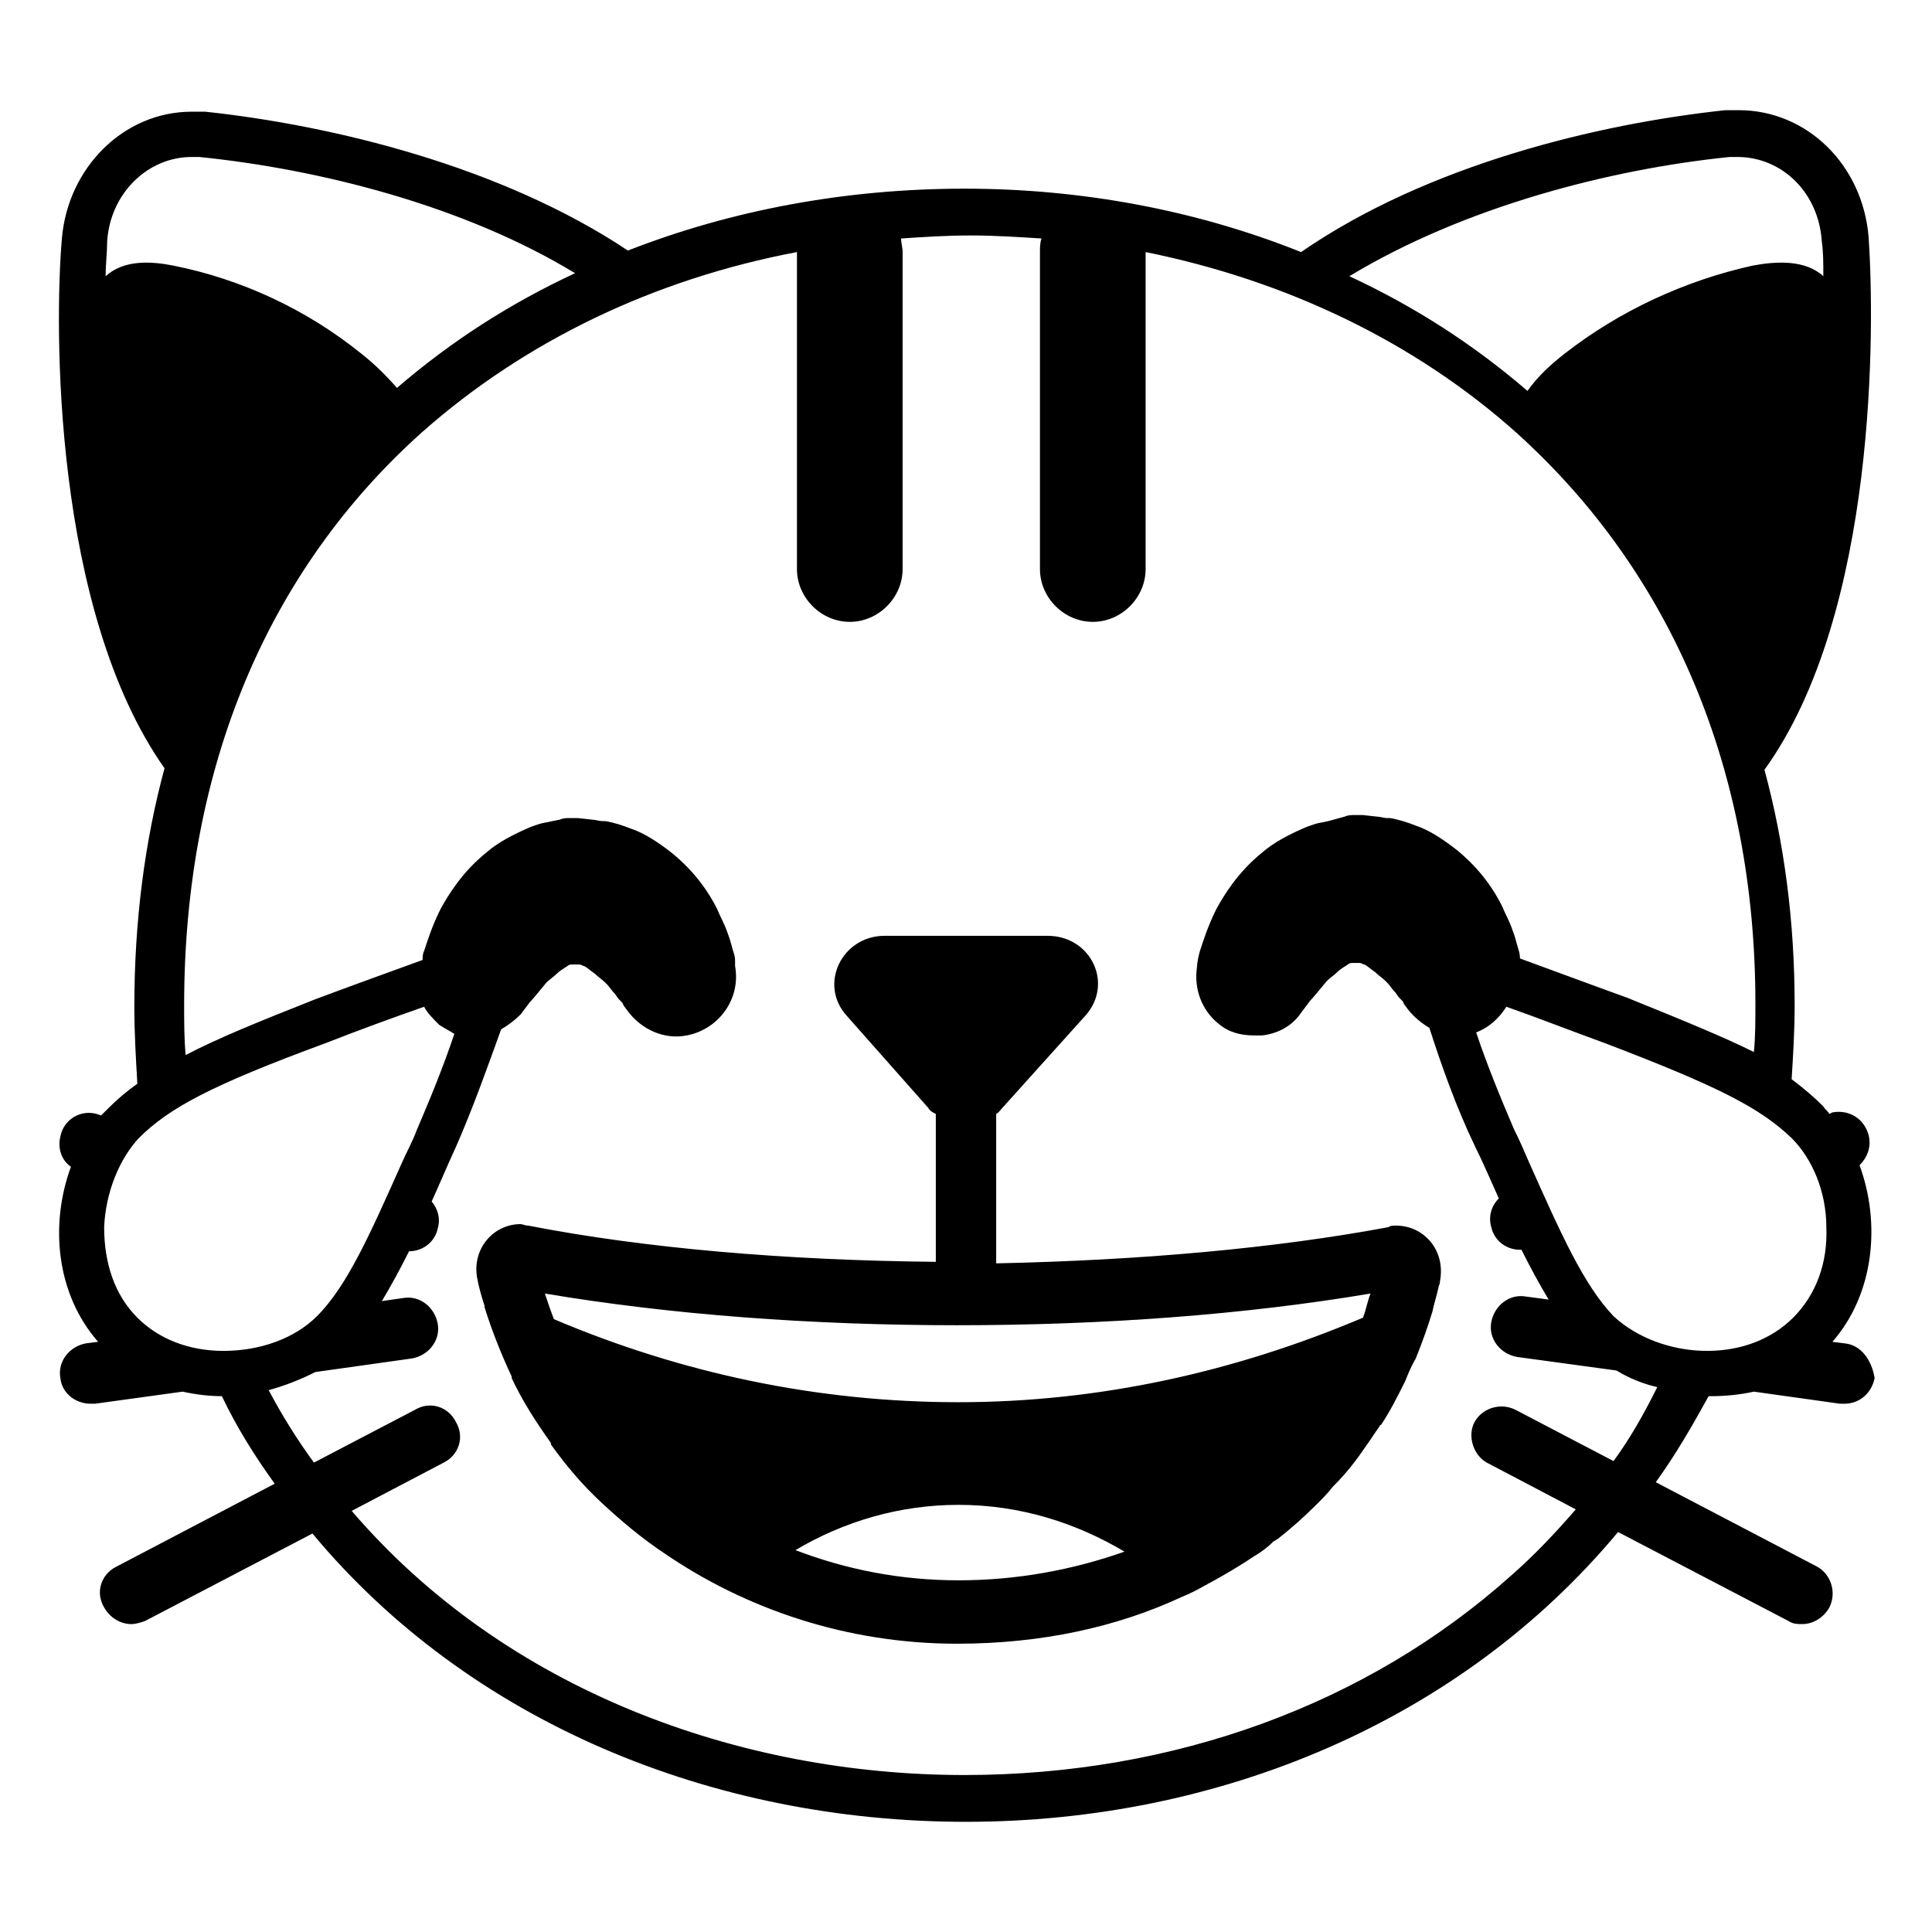
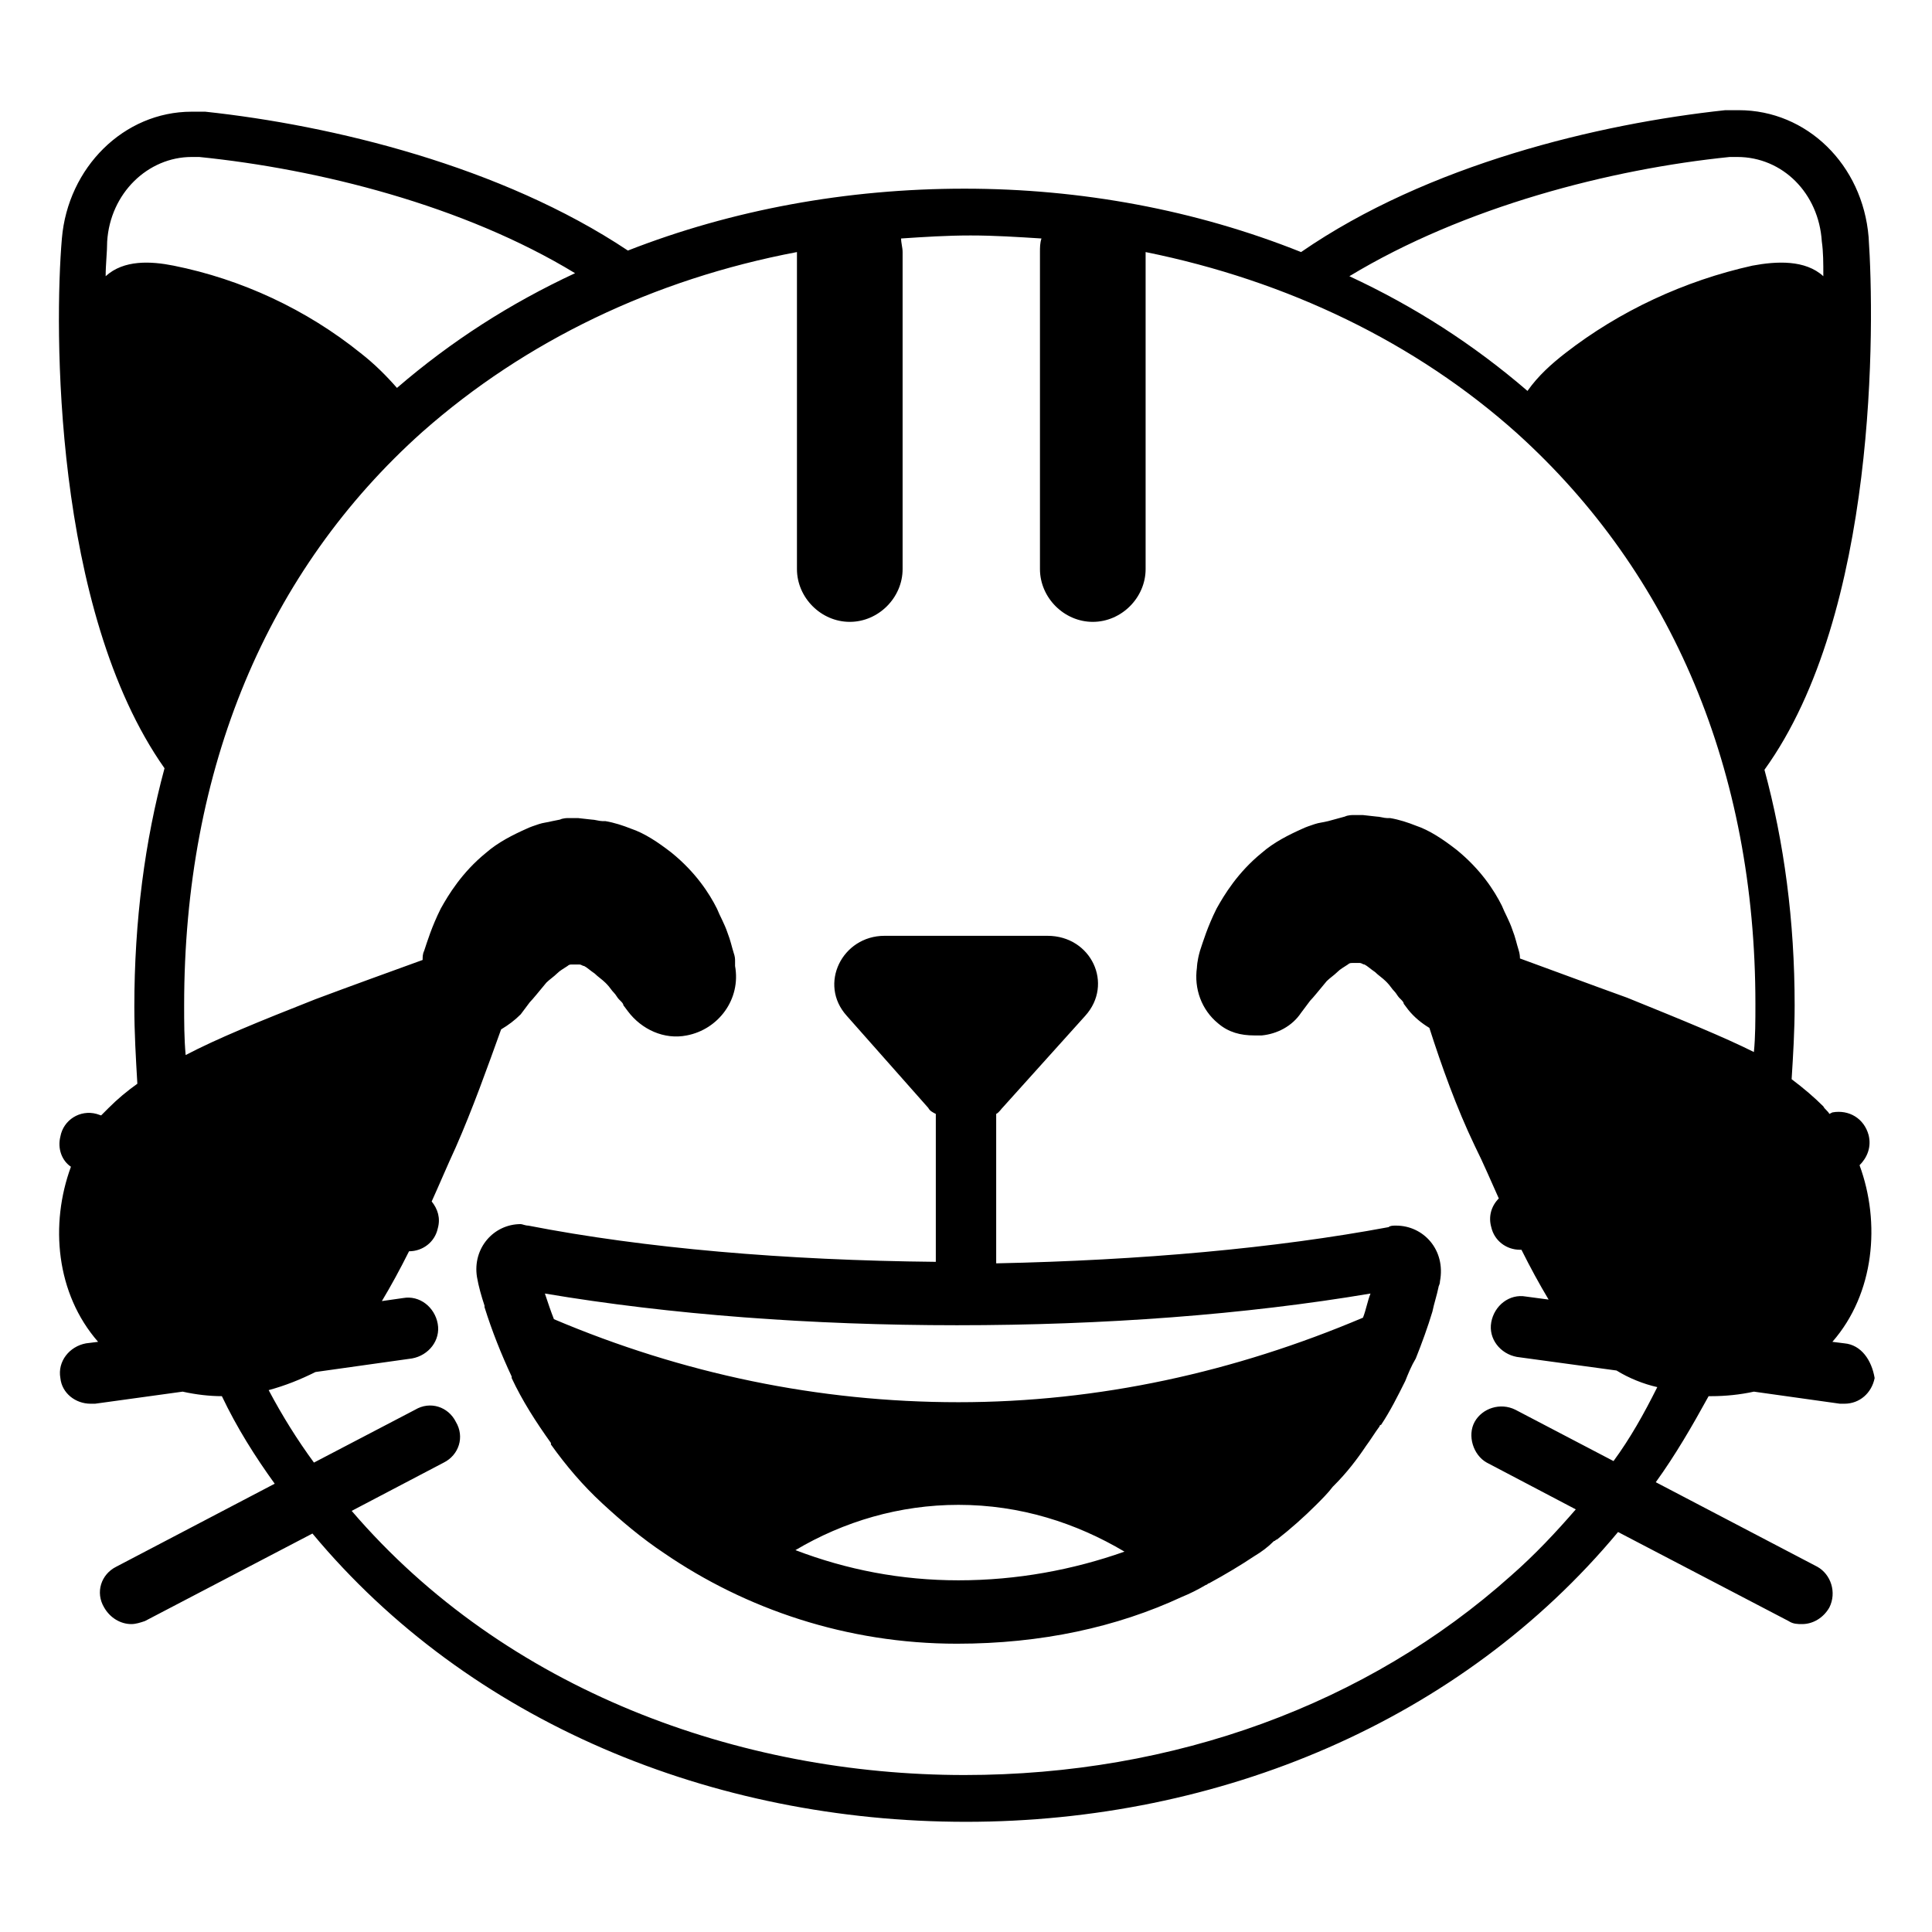
<svg xmlns="http://www.w3.org/2000/svg" width="128" height="128">
-   <path d="M122.2,89l-0.8-0.1c2.8-3.2,3.2-7.9,1.8-11.7c0.5-0.5,0.8-1.2,0.6-2c-0.3-1.1-1.3-1.7-2.4-1.5l-0.2,0.1 c-0.1-0.2-0.3-0.3-0.4-0.5c-0.6-0.6-1.3-1.2-2.1-1.8c0.1-1.6,0.2-3.2,0.2-4.9c0-5.6-0.7-10.8-2-15.6c7.5-10.4,7.3-29.5,6.9-35.3 c-0.4-4.8-4.1-8.4-8.6-8.4c-0.3,0-0.6,0-0.9,0c-8.4,0.9-19.7,3.6-28.1,9.4c-7-2.8-14.6-4.2-22.3-4.2c-7.8,0-15.4,1.4-22.3,4.1 C33.2,11,22,8.3,13.6,7.4c-0.3,0-0.6,0-0.9,0c-4.5,0-8.2,3.7-8.6,8.4c-0.5,5.8-0.6,24.6,6.8,35.1c-1.3,4.8-2,10.1-2,15.8 c0,1.7,0.1,3.4,0.2,5.1c-0.7,0.5-1.3,1-1.9,1.6c-0.2,0.2-0.3,0.3-0.5,0.5l-0.3-0.1c-1.1-0.3-2.2,0.4-2.4,1.5 c-0.2,0.8,0.1,1.6,0.7,2c-1.4,3.8-1,8.4,1.8,11.6L5.7,89c-1.1,0.2-1.9,1.2-1.7,2.3c0.1,1,1,1.7,2,1.7c0.1,0,0.2,0,0.3,0l5.8-0.8 c0.9,0.2,1.8,0.3,2.6,0.3c1,2.1,2.2,4,3.5,5.8l-10.5,5.5c-1,0.5-1.4,1.7-0.8,2.7c0.4,0.7,1.1,1.1,1.8,1.1c0.3,0,0.6-0.1,0.9-0.2 l11.1-5.8c10.4,12.5,26.5,19.1,43.3,19.1s32.8-6.7,43.2-19.2l11.3,5.9c0.3,0.2,0.6,0.2,0.9,0.2c0.7,0,1.4-0.4,1.8-1.1 c0.5-1,0.1-2.2-0.8-2.7l-10.7-5.6c1.3-1.8,2.4-3.7,3.5-5.7c0.1,0,0.1,0,0.2,0c0.9,0,1.9-0.1,2.8-0.3l5.7,0.8c0.1,0,0.2,0,0.3,0 c1,0,1.8-0.7,2-1.7C124,90.1,123.3,89.1,122.2,89z M101.3,77c-0.3-0.7-0.6-1.4-1-2.2c-0.9-2.1-1.8-4.3-2.5-6.4 c0.8-0.3,1.5-0.9,2-1.7c2,0.7,4.3,1.6,6.5,2.4c7.6,2.9,10.3,4.3,12.4,6.3c1.4,1.4,2.3,3.6,2.3,5.9c0.1,2.4-0.7,4.5-2.2,6 c-1.4,1.4-3.4,2.2-5.7,2.2c-2.4,0-4.7-0.9-6.2-2.3C104.9,85.1,103.4,81.7,101.3,77z M114.6,10.4c0.2,0,0.4,0,0.5,0 c3,0,5.4,2.4,5.6,5.6c0.1,0.7,0.1,1.4,0.1,2.3c-1.2-1.1-3.1-1-4.7-0.7c-4.5,1-8.8,3-12.4,5.8c-0.9,0.7-1.8,1.5-2.5,2.5 c-3.6-3.1-7.5-5.6-11.8-7.6C97,13.7,106.7,11.2,114.6,10.4z M7,18.3c0-0.8,0.1-1.6,0.1-2.3c0.2-3.2,2.7-5.6,5.6-5.6 c0.2,0,0.4,0,0.5,0c7.9,0.8,17.5,3.2,24.9,7.7c-4.3,2-8.2,4.5-11.8,7.6c-0.7-0.8-1.5-1.6-2.4-2.3c-3.6-2.9-7.9-4.9-12.4-5.8 C10,17.3,8.2,17.2,7,18.3z M28.1,66.7c0.2,0.4,0.6,0.8,1,1.2c0.3,0.2,0.7,0.4,1,0.6c-0.7,2.1-1.6,4.3-2.5,6.4 c-0.3,0.8-0.7,1.5-1,2.2c-2.1,4.7-3.6,8.1-5.6,10.1c-1.5,1.5-3.8,2.3-6.2,2.3c-2.3,0-4.3-0.8-5.7-2.2c-1.5-1.5-2.2-3.6-2.2-6 c0.1-2.3,1-4.5,2.3-5.9c2-2,4.8-3.5,12.4-6.3C23.9,68.2,26.1,67.4,28.1,66.7z M106.9,96.8l-6.5-3.4c-1-0.5-2.2-0.1-2.7,0.8 s-0.1,2.2,0.8,2.7l5.9,3.1c-1.3,1.5-2.7,3-4.3,4.4c-9.5,8.5-22.3,13.2-36.2,13.2c-14.9,0-30.4-5.6-40.6-17.5l6.1-3.2 c1-0.5,1.4-1.7,0.8-2.7c-0.5-1-1.7-1.4-2.7-0.8l-6.7,3.5c-1.1-1.5-2.1-3.1-3-4.8c1.1-0.3,2.1-0.7,3.1-1.2l6.4-0.9 c1.1-0.2,1.9-1.2,1.7-2.3c-0.2-1.1-1.2-1.9-2.3-1.7l-1.4,0.2c0.6-1,1.2-2.1,1.8-3.3l0,0c0.9,0,1.7-0.6,1.9-1.5 c0.2-0.7,0-1.3-0.4-1.8c0.5-1.1,1-2.3,1.6-3.6c1.1-2.5,2.1-5.3,3-7.8c0.5-0.3,0.9-0.6,1.3-1l0.6-0.8c0.2-0.2,0.6-0.7,1.1-1.3 c0.2-0.2,0.5-0.4,0.7-0.6s0.4-0.3,0.7-0.5c0.1-0.1,0.2-0.1,0.3-0.1h0.4l0,0l0,0h0.1c0.1,0,0.2,0.1,0.3,0.1c0.2,0.1,0.4,0.3,0.7,0.5 c0.2,0.2,0.5,0.4,0.7,0.6l0.1,0.1c0.2,0.2,0.3,0.4,0.5,0.6c0.1,0.1,0.2,0.3,0.3,0.4l0.1,0.1c0.1,0.1,0.2,0.2,0.2,0.3l0.3,0.4 c0.9,1.2,2.4,1.9,3.9,1.6c2.1-0.4,3.6-2.4,3.2-4.6c0,0,0-0.1,0-0.2v-0.1c0-0.2,0-0.3-0.1-0.6s-0.2-0.8-0.4-1.3 c-0.2-0.6-0.5-1.1-0.7-1.6c-0.5-1-1.4-2.4-3-3.7c-0.9-0.7-1.8-1.3-2.7-1.6c-0.5-0.2-1.1-0.4-1.7-0.5h-0.2c-0.2,0-0.5-0.1-0.7-0.1 l-0.9-0.1h-0.7c0,0-0.3,0-0.5,0.1l-0.5,0.1c-0.4,0.1-0.6,0.1-0.9,0.2c-0.3,0.1-0.6,0.2-0.8,0.3c-0.9,0.4-1.9,0.9-2.7,1.6 c-1.6,1.3-2.5,2.8-3,3.7c-0.6,1.2-0.9,2.2-1.1,2.8C28,63.2,28,63.4,28,63.6c-2.2,0.8-4.7,1.7-7.1,2.6c-3.8,1.5-6.5,2.6-8.6,3.7 c-0.1-1.1-0.1-2.2-0.1-3.3c0-15.7,5.5-28.8,15.8-38c6.8-6,15.3-10.1,24.8-11.9v21c0,1.9,1.6,3.5,3.5,3.5s3.5-1.6,3.5-3.5v-21 c0-0.3-0.1-0.6-0.1-0.9c1.5-0.1,3-0.2,4.6-0.2c1.6,0,3.1,0.1,4.7,0.2c-0.1,0.3-0.1,0.6-0.1,0.9v21c0,1.9,1.6,3.5,3.5,3.5 s3.5-1.6,3.5-3.5v-21c9.4,1.9,17.9,6,24.6,12c10.3,9.3,15.8,22.4,15.8,37.8c0,1.1,0,2.2-0.1,3.2c-2-1-4.7-2.1-8.4-3.6 c-2.5-0.9-4.9-1.8-7.1-2.6c0-0.1,0-0.3-0.1-0.6s-0.2-0.8-0.4-1.3c-0.2-0.6-0.5-1.1-0.7-1.6c-0.5-1-1.4-2.4-3-3.7 c-0.9-0.7-1.8-1.3-2.7-1.6c-0.5-0.2-1.1-0.4-1.7-0.5h-0.2c-0.2,0-0.5-0.1-0.7-0.1L90.3,54h-0.7c0,0-0.3,0-0.5,0.1L88,54.4 c-0.4,0.1-0.6,0.1-0.9,0.2c-0.3,0.1-0.6,0.2-0.8,0.3c-0.9,0.4-1.9,0.9-2.7,1.6c-1.6,1.3-2.5,2.8-3,3.7c-0.6,1.2-0.9,2.2-1.1,2.8 c-0.2,0.7-0.2,1.1-0.2,1.1c-0.2,1.4,0.3,2.8,1.4,3.7c0.7,0.6,1.5,0.8,2.4,0.8c0.2,0,0.3,0,0.5,0c1-0.1,2-0.6,2.6-1.5l0.6-0.8 c0.2-0.2,0.6-0.7,1.1-1.3c0.2-0.2,0.5-0.4,0.7-0.6s0.4-0.3,0.7-0.5c0.1-0.1,0.2-0.1,0.3-0.1H90l0,0l0,0h0.1c0.1,0,0.2,0.1,0.3,0.1 c0.2,0.1,0.4,0.3,0.7,0.5c0.2,0.2,0.5,0.4,0.7,0.6l0.1,0.1c0.2,0.2,0.3,0.4,0.5,0.6c0.1,0.1,0.2,0.3,0.3,0.4l0.1,0.1 c0.1,0.1,0.2,0.2,0.2,0.3l0.3,0.4c0.4,0.5,0.9,0.9,1.4,1.2c0.8,2.5,1.8,5.3,3,7.8c0.6,1.2,1.1,2.4,1.6,3.5 c-0.5,0.5-0.7,1.2-0.5,1.9c0.2,0.9,1,1.5,1.9,1.5h0.1c0.6,1.2,1.2,2.3,1.8,3.3l-1.5-0.2c-1.1-0.2-2.1,0.6-2.3,1.7 c-0.2,1.1,0.6,2.1,1.7,2.3l6.6,0.9c0.8,0.5,1.8,0.9,2.7,1.1C108.9,93.7,108,95.3,106.9,96.8z M92.5,81.2c-0.2,0-0.4,0-0.5,0.1 c-7.5,1.4-16.4,2.2-26,2.4V74c0-0.1,0-0.2,0-0.2c0.2-0.1,0.3-0.3,0.5-0.5l5.4-6c1.9-2.1,0.4-5.3-2.5-5.3H58.6 c-2.8,0-4.4,3.2-2.5,5.3l5.4,6.1c0.1,0.2,0.3,0.3,0.5,0.4c0,0.1,0,0.1,0,0.2v9.6c-10-0.1-19.3-0.9-27-2.4c-0.2,0-0.4-0.1-0.5-0.1 c-1.8,0-3.2,1.6-2.9,3.5c0.1,0.6,0.3,1.3,0.5,1.9v0.1c0.5,1.6,1.1,3.1,1.8,4.6c0,0,0,0,0,0.1c0.7,1.5,1.6,2.9,2.6,4.3 c0,0,0,0,0,0.1c1,1.4,2.1,2.7,3.4,3.9c1.3,1.2,2.6,2.3,4.1,3.3c5.4,3.7,12.1,6,19.4,6c5.6,0,10.6-1.1,14.9-3.1 c0.5-0.2,1.1-0.5,1.6-0.8c0.1,0,0.1-0.1,0.2-0.1c1.1-0.6,2.1-1.2,3-1.8c0.5-0.3,0.9-0.6,1.3-1c0.1,0,0.1-0.1,0.2-0.1 c0.9-0.7,1.8-1.5,2.6-2.3c0.4-0.4,0.8-0.8,1.1-1.2l0.1-0.1c0.8-0.8,1.5-1.7,2.1-2.6c0.3-0.4,0.6-0.9,0.9-1.3c0,0,0-0.1,0.1-0.1 c0.6-0.9,1.1-1.9,1.6-2.9c0.2-0.5,0.4-1,0.7-1.5c0.4-1,0.8-2.1,1.1-3.1c0.1-0.5,0.3-1.1,0.4-1.6c0-0.1,0.1-0.2,0.1-0.4 C95.8,82.8,94.3,81.2,92.5,81.2z M63.5,104.7c-3.8,0-7.4-0.7-10.8-2c3.2-1.9,6.9-3,10.8-3c4.1,0,7.8,1.2,11,3.1 C71.1,104,67.4,104.7,63.5,104.7z M90.3,87.3c-8.5,3.6-17.5,5.6-26.8,5.6S45.2,91,36.7,87.4c-0.2-0.5-0.4-1.1-0.6-1.7 c8.3,1.4,17.7,2.1,27.3,2.1c9.7,0,19.1-0.7,27.4-2.1C90.6,86.2,90.5,86.8,90.3,87.3z" />
+   <path d="M122.2,89l-0.8-0.1c2.8-3.2,3.2-7.9,1.8-11.7c0.5-0.5,0.8-1.2,0.6-2c-0.3-1.1-1.3-1.7-2.4-1.5l-0.2,0.1 c-0.1-0.2-0.3-0.3-0.4-0.5c-0.6-0.6-1.3-1.2-2.1-1.8c0.1-1.6,0.2-3.2,0.2-4.9c0-5.6-0.7-10.8-2-15.6c7.5-10.4,7.3-29.5,6.9-35.3 c-0.4-4.8-4.1-8.4-8.6-8.4c-0.3,0-0.6,0-0.9,0c-8.4,0.9-19.7,3.6-28.1,9.4c-7-2.8-14.6-4.2-22.3-4.2c-7.8,0-15.4,1.4-22.3,4.1 C33.2,11,22,8.3,13.6,7.4c-0.3,0-0.6,0-0.9,0c-4.5,0-8.2,3.7-8.6,8.4c-0.5,5.8-0.6,24.6,6.8,35.1c-1.3,4.8-2,10.1-2,15.8 c0,1.7,0.1,3.4,0.2,5.1c-0.7,0.5-1.3,1-1.9,1.6c-0.2,0.2-0.3,0.3-0.5,0.5l-0.3-0.1c-1.1-0.3-2.2,0.4-2.4,1.5c-0.2,0.8,0.1,1.6,0.7,2 c-1.4,3.8-1,8.4,1.8,11.6L5.7,89c-1.1,0.2-1.9,1.2-1.7,2.3c0.1,1,1,1.7,2,1.7c0.1,0,0.2,0,0.3,0l5.8-0.8c0.9,0.2,1.8,0.3,2.6,0.3 c1,2.1,2.2,4,3.5,5.8l-10.5,5.5c-1,0.5-1.4,1.7-0.8,2.7c0.4,0.7,1.1,1.1,1.8,1.1c0.3,0,0.6-0.1,0.9-0.2l11.1-5.8 c10.4,12.5,26.5,19.1,43.3,19.1s32.8-6.7,43.2-19.2l11.3,5.9c0.3,0.2,0.6,0.2,0.9,0.2c0.7,0,1.4-0.4,1.8-1.1c0.5-1,0.1-2.2-0.8-2.7 l-10.7-5.6c1.3-1.8,2.4-3.7,3.5-5.7c0.1,0,0.1,0,0.2,0c0.9,0,1.9-0.1,2.8-0.3l5.7,0.8c0.1,0,0.2,0,0.3,0c1,0,1.8-0.7,2-1.7 C124,90.1,123.3,89.1,122.2,89z M114.6,10.4c0.2,0,0.4,0,0.5,0c3,0,5.4,2.4,5.6,5.6c0.1,0.7,0.1,1.4,0.1,2.3c-1.2-1.1-3.1-1-4.7-0.7 c-4.5,1-8.8,3-12.4,5.8c-0.9,0.7-1.8,1.5-2.5,2.5c-3.6-3.1-7.5-5.6-11.8-7.6C97,13.7,106.7,11.2,114.6,10.4z M7,18.3 c0-0.8,0.1-1.6,0.1-2.3c0.2-3.2,2.7-5.6,5.6-5.6c0.2,0,0.4,0,0.5,0c7.9,0.8,17.5,3.2,24.9,7.7c-4.3,2-8.2,4.5-11.8,7.6 c-0.7-0.8-1.5-1.6-2.4-2.3c-3.6-2.9-7.9-4.9-12.4-5.8C10,17.3,8.2,17.2,7,18.3z M106.9,96.8l-6.5-3.4c-1-0.5-2.2-0.1-2.7,0.8 s-0.1,2.2,0.8,2.7l5.9,3.1c-1.3,1.5-2.7,3-4.3,4.4c-9.5,8.5-22.3,13.2-36.2,13.2c-14.9,0-30.4-5.6-40.6-17.5l6.1-3.2 c1-0.5,1.4-1.7,0.8-2.7c-0.5-1-1.7-1.4-2.7-0.8l-6.7,3.5c-1.1-1.5-2.1-3.1-3-4.8c1.1-0.3,2.1-0.7,3.1-1.2l6.4-0.9 c1.1-0.2,1.9-1.2,1.7-2.3c-0.2-1.1-1.2-1.9-2.3-1.7l-1.4,0.2c0.6-1,1.2-2.1,1.8-3.3l0,0c0.9,0,1.7-0.6,1.9-1.5 c0.2-0.7,0-1.3-0.4-1.8c0.5-1.1,1-2.3,1.6-3.6c1.1-2.5,2.1-5.3,3-7.8c0.5-0.3,0.9-0.6,1.3-1l0.6-0.8c0.2-0.2,0.6-0.7,1.1-1.3 c0.2-0.2,0.5-0.4,0.7-0.6s0.4-0.3,0.7-0.5c0.1-0.1,0.2-0.1,0.3-0.1h0.4l0,0l0,0h0.1c0.1,0,0.2,0.1,0.3,0.1c0.2,0.1,0.4,0.3,0.7,0.5 c0.2,0.2,0.5,0.4,0.7,0.6l0.1,0.1c0.2,0.2,0.3,0.4,0.5,0.6c0.1,0.1,0.2,0.3,0.3,0.4l0.1,0.1c0.1,0.1,0.2,0.2,0.2,0.3l0.3,0.4 c0.9,1.2,2.4,1.9,3.9,1.6c2.1-0.4,3.6-2.4,3.2-4.6c0,0,0-0.1,0-0.2v-0.1c0-0.2,0-0.3-0.1-0.6s-0.2-0.8-0.4-1.3 c-0.2-0.6-0.5-1.1-0.7-1.6c-0.5-1-1.4-2.4-3-3.7c-0.9-0.7-1.8-1.3-2.7-1.6c-0.5-0.2-1.1-0.4-1.7-0.5h-0.2c-0.2,0-0.5-0.1-0.7-0.1 l-0.9-0.1h-0.7c0,0-0.3,0-0.5,0.1l-0.5,0.1c-0.4,0.1-0.6,0.1-0.9,0.2c-0.3,0.1-0.6,0.2-0.8,0.3c-0.9,0.4-1.9,0.9-2.7,1.6 c-1.6,1.3-2.5,2.8-3,3.7c-0.6,1.2-0.9,2.2-1.1,2.8C28,63.2,28,63.4,28,63.6c-2.2,0.8-4.7,1.7-7.1,2.6c-3.8,1.5-6.5,2.6-8.6,3.7 c-0.1-1.1-0.1-2.2-0.1-3.3c0-15.7,5.5-28.8,15.8-38c6.8-6,15.3-10.1,24.8-11.9v21c0,1.9,1.6,3.5,3.5,3.5s3.5-1.6,3.5-3.5v-21 c0-0.3-0.1-0.6-0.1-0.9c1.5-0.1,3-0.2,4.6-0.2c1.6,0,3.1,0.1,4.7,0.2c-0.1,0.3-0.1,0.6-0.1,0.9v21c0,1.9,1.6,3.5,3.5,3.5 s3.5-1.6,3.5-3.5v-21c9.4,1.9,17.9,6,24.6,12c10.3,9.3,15.8,22.4,15.8,37.8c0,1.1,0,2.2-0.1,3.2c-2-1-4.7-2.1-8.4-3.6 c-2.5-0.9-4.9-1.8-7.1-2.6c0-0.1,0-0.3-0.1-0.6s-0.2-0.8-0.4-1.3c-0.2-0.6-0.5-1.1-0.7-1.6c-0.5-1-1.4-2.4-3-3.7 c-0.9-0.7-1.8-1.3-2.7-1.6c-0.5-0.2-1.1-0.4-1.7-0.5h-0.2c-0.2,0-0.5-0.1-0.7-0.1L90.3,54h-0.7c0,0-0.3,0-0.5,0.1L88,54.4 c-0.4,0.1-0.6,0.1-0.9,0.2c-0.3,0.1-0.6,0.2-0.8,0.3c-0.9,0.4-1.9,0.9-2.7,1.6c-1.6,1.3-2.5,2.8-3,3.7c-0.6,1.2-0.9,2.2-1.1,2.8 c-0.2,0.7-0.2,1.1-0.2,1.1c-0.2,1.4,0.3,2.8,1.4,3.7c0.7,0.6,1.5,0.8,2.4,0.8c0.2,0,0.3,0,0.5,0c1-0.1,2-0.6,2.6-1.5l0.6-0.8 c0.2-0.2,0.6-0.7,1.1-1.3c0.2-0.2,0.5-0.4,0.7-0.6s0.4-0.3,0.7-0.5c0.1-0.1,0.2-0.1,0.3-0.1H90l0,0l0,0h0.1c0.1,0,0.2,0.1,0.3,0.1 c0.2,0.1,0.4,0.3,0.7,0.5c0.2,0.2,0.5,0.4,0.7,0.6l0.1,0.1c0.2,0.2,0.3,0.4,0.5,0.6c0.1,0.1,0.2,0.3,0.3,0.4l0.1,0.1 c0.1,0.1,0.2,0.2,0.2,0.3l0.3,0.4c0.4,0.5,0.9,0.9,1.4,1.2c0.8,2.5,1.8,5.3,3,7.8c0.6,1.2,1.1,2.4,1.6,3.5c-0.5,0.5-0.7,1.2-0.5,1.9 c0.2,0.9,1,1.5,1.9,1.5h0.1c0.6,1.2,1.2,2.3,1.8,3.3l-1.5-0.2c-1.1-0.2-2.1,0.6-2.3,1.7c-0.2,1.1,0.6,2.1,1.7,2.3l6.6,0.9 c0.8,0.5,1.8,0.9,2.7,1.1C108.9,93.7,108,95.3,106.9,96.8z M92.5,81.2c-0.2,0-0.4,0-0.5,0.1c-7.5,1.4-16.4,2.2-26,2.4V74 c0-0.1,0-0.2,0-0.2c0.2-0.1,0.3-0.3,0.5-0.5l5.4-6c1.9-2.1,0.4-5.3-2.5-5.3H58.6c-2.8,0-4.4,3.2-2.5,5.3l5.4,6.1 c0.1,0.2,0.3,0.3,0.5,0.4c0,0.1,0,0.1,0,0.2v9.6c-10-0.1-19.3-0.9-27-2.4c-0.2,0-0.4-0.1-0.5-0.1c-1.8,0-3.2,1.6-2.9,3.5 c0.1,0.6,0.3,1.3,0.5,1.9v0.1c0.5,1.6,1.1,3.1,1.8,4.6c0,0,0,0,0,0.1c0.7,1.5,1.6,2.9,2.6,4.3c0,0,0,0,0,0.1c1,1.4,2.1,2.7,3.4,3.9 c1.3,1.2,2.6,2.3,4.1,3.3c5.4,3.7,12.1,6,19.4,6c5.6,0,10.6-1.1,14.9-3.1c0.5-0.2,1.1-0.5,1.6-0.8c0.1,0,0.1-0.1,0.2-0.1 c1.1-0.6,2.1-1.2,3-1.8c0.5-0.3,0.9-0.6,1.3-1c0.1,0,0.1-0.1,0.2-0.1c0.9-0.7,1.8-1.5,2.6-2.3c0.4-0.4,0.8-0.8,1.1-1.2l0.1-0.1 c0.8-0.8,1.5-1.7,2.1-2.6c0.3-0.4,0.6-0.9,0.9-1.3c0,0,0-0.1,0.1-0.1c0.6-0.9,1.1-1.9,1.6-2.9c0.2-0.5,0.4-1,0.7-1.5 c0.4-1,0.8-2.1,1.1-3.1c0.1-0.5,0.3-1.1,0.4-1.6c0-0.1,0.1-0.2,0.1-0.4C95.8,82.8,94.3,81.2,92.5,81.2z M63.5,104.7 c-3.8,0-7.4-0.7-10.8-2c3.2-1.9,6.9-3,10.8-3c4.1,0,7.8,1.2,11,3.1C71.1,104,67.4,104.7,63.5,104.7z M90.3,87.3 c-8.5,3.6-17.5,5.6-26.8,5.6S45.2,91,36.7,87.4c-0.2-0.5-0.4-1.1-0.6-1.7c8.3,1.4,17.7,2.1,27.3,2.1c9.7,0,19.1-0.7,27.4-2.1 C90.6,86.2,90.5,86.8,90.3,87.3z" />
</svg>
